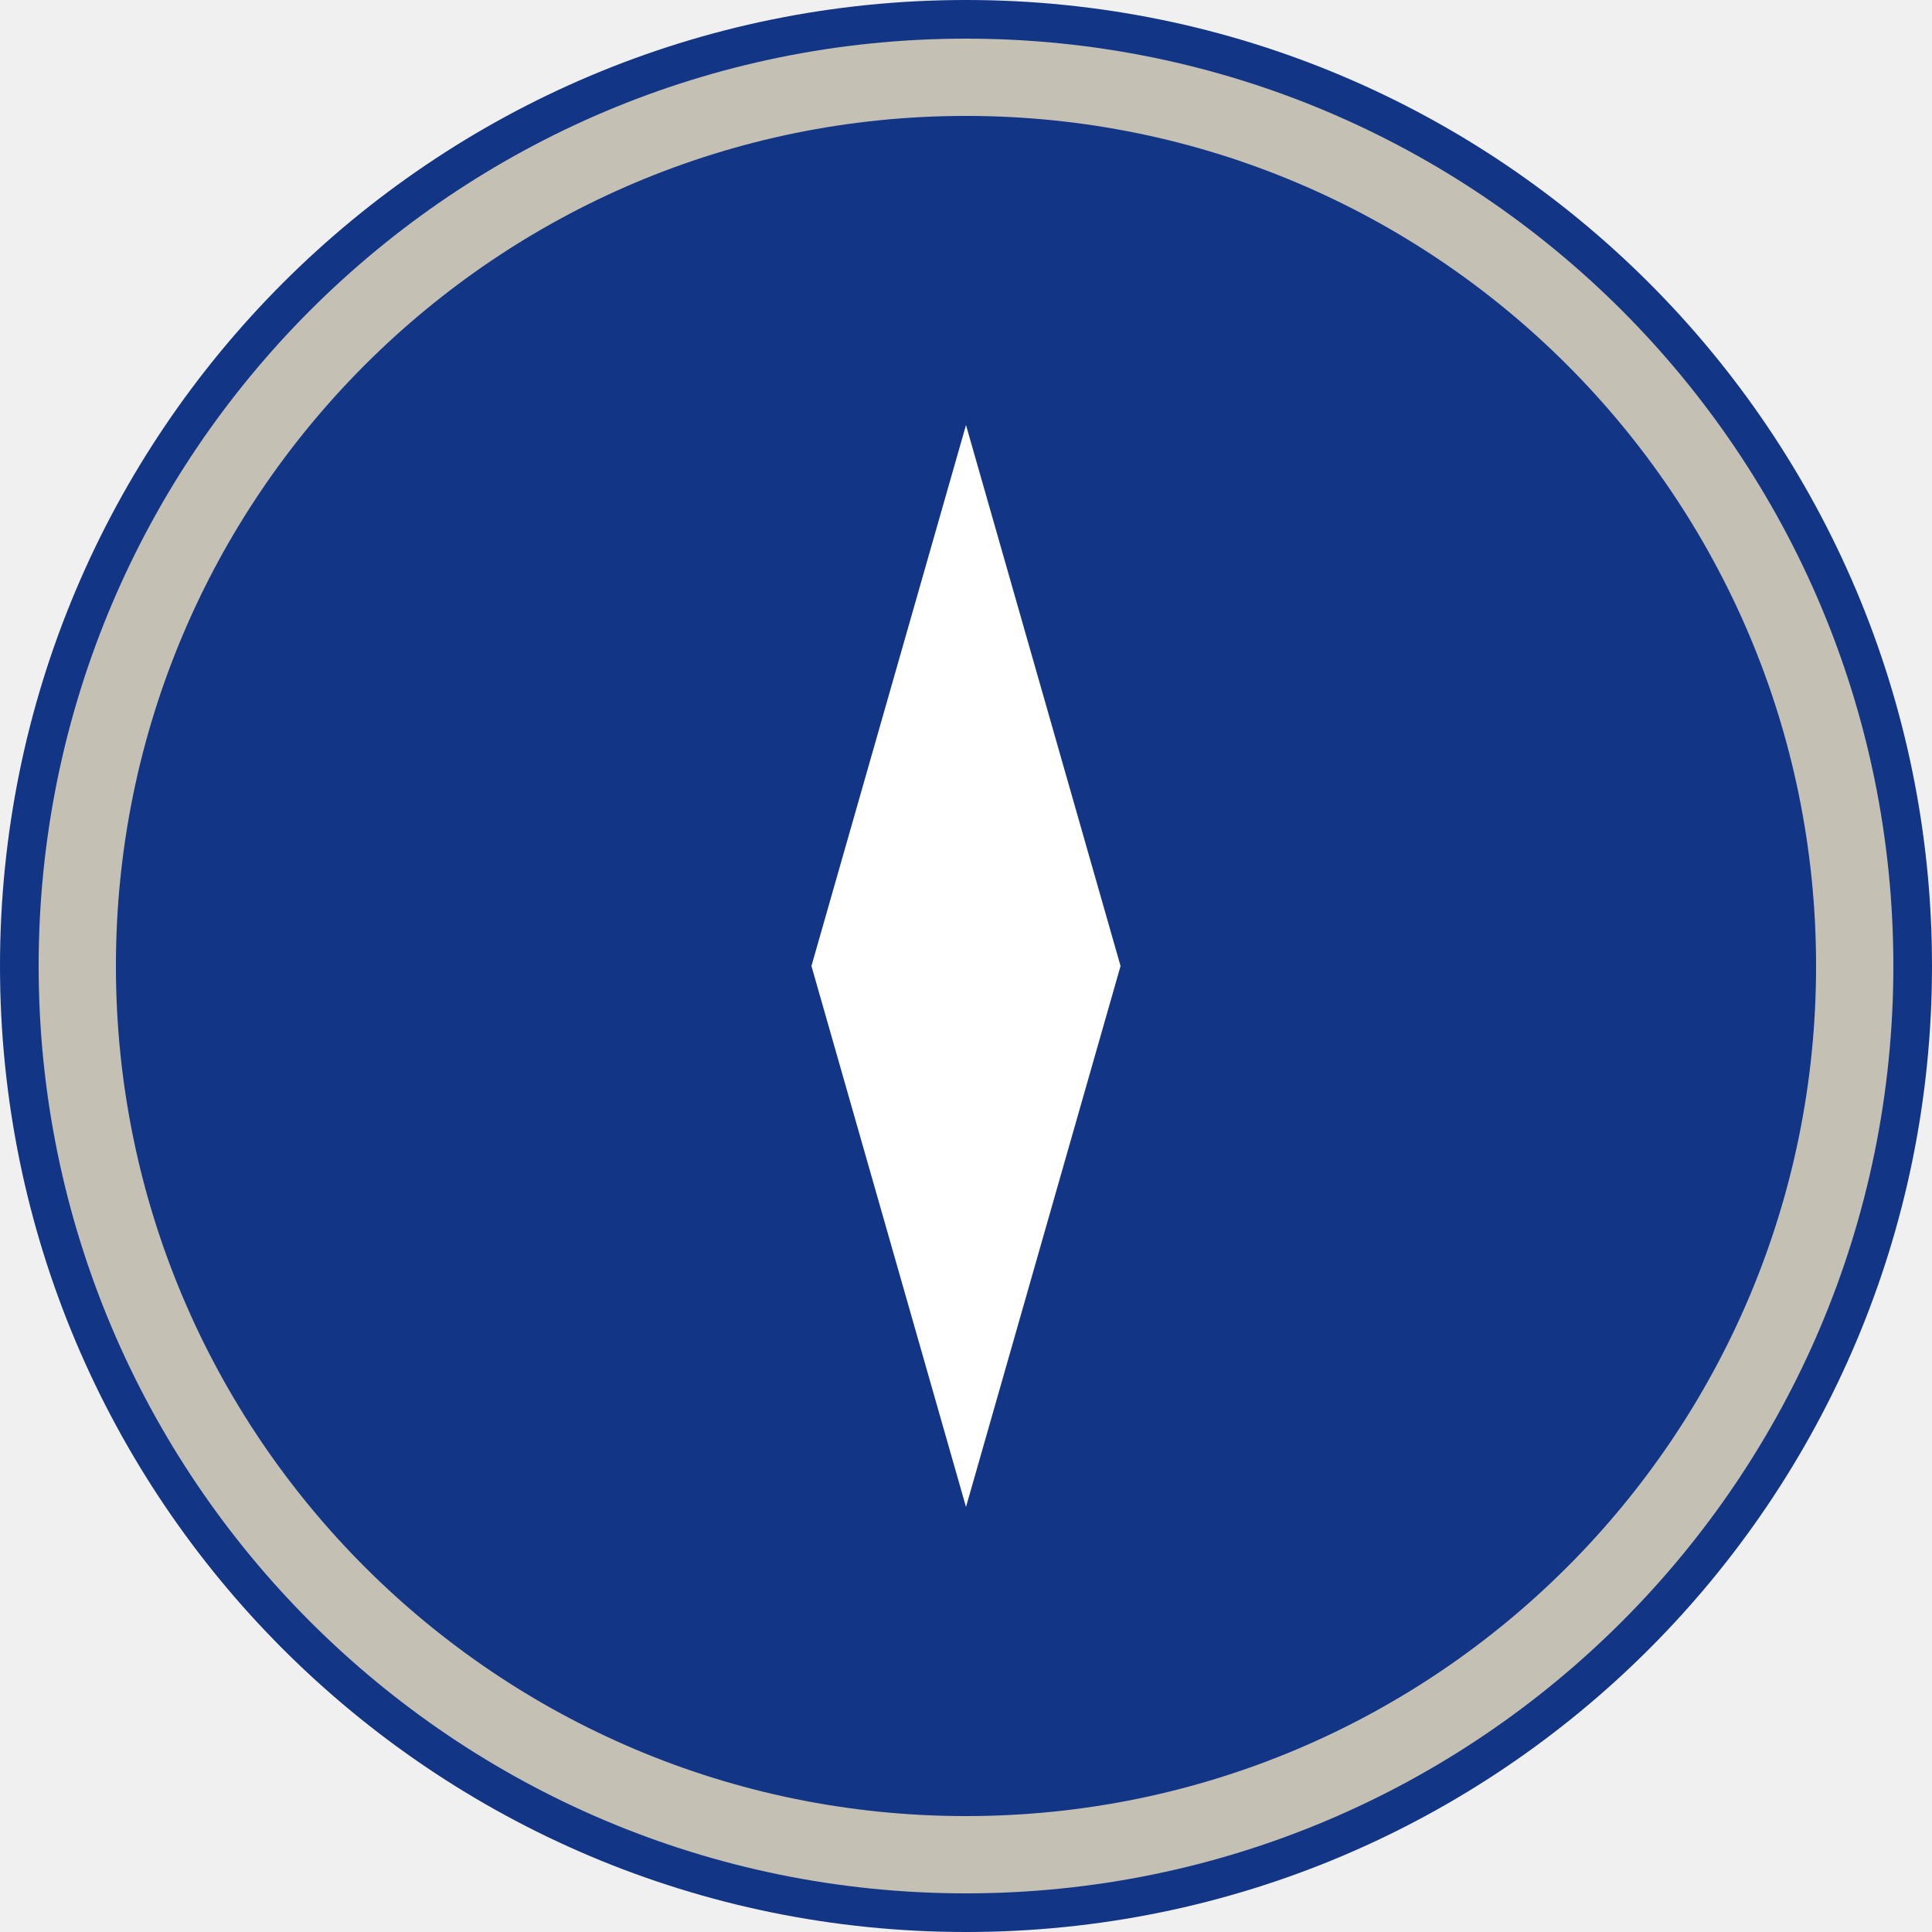
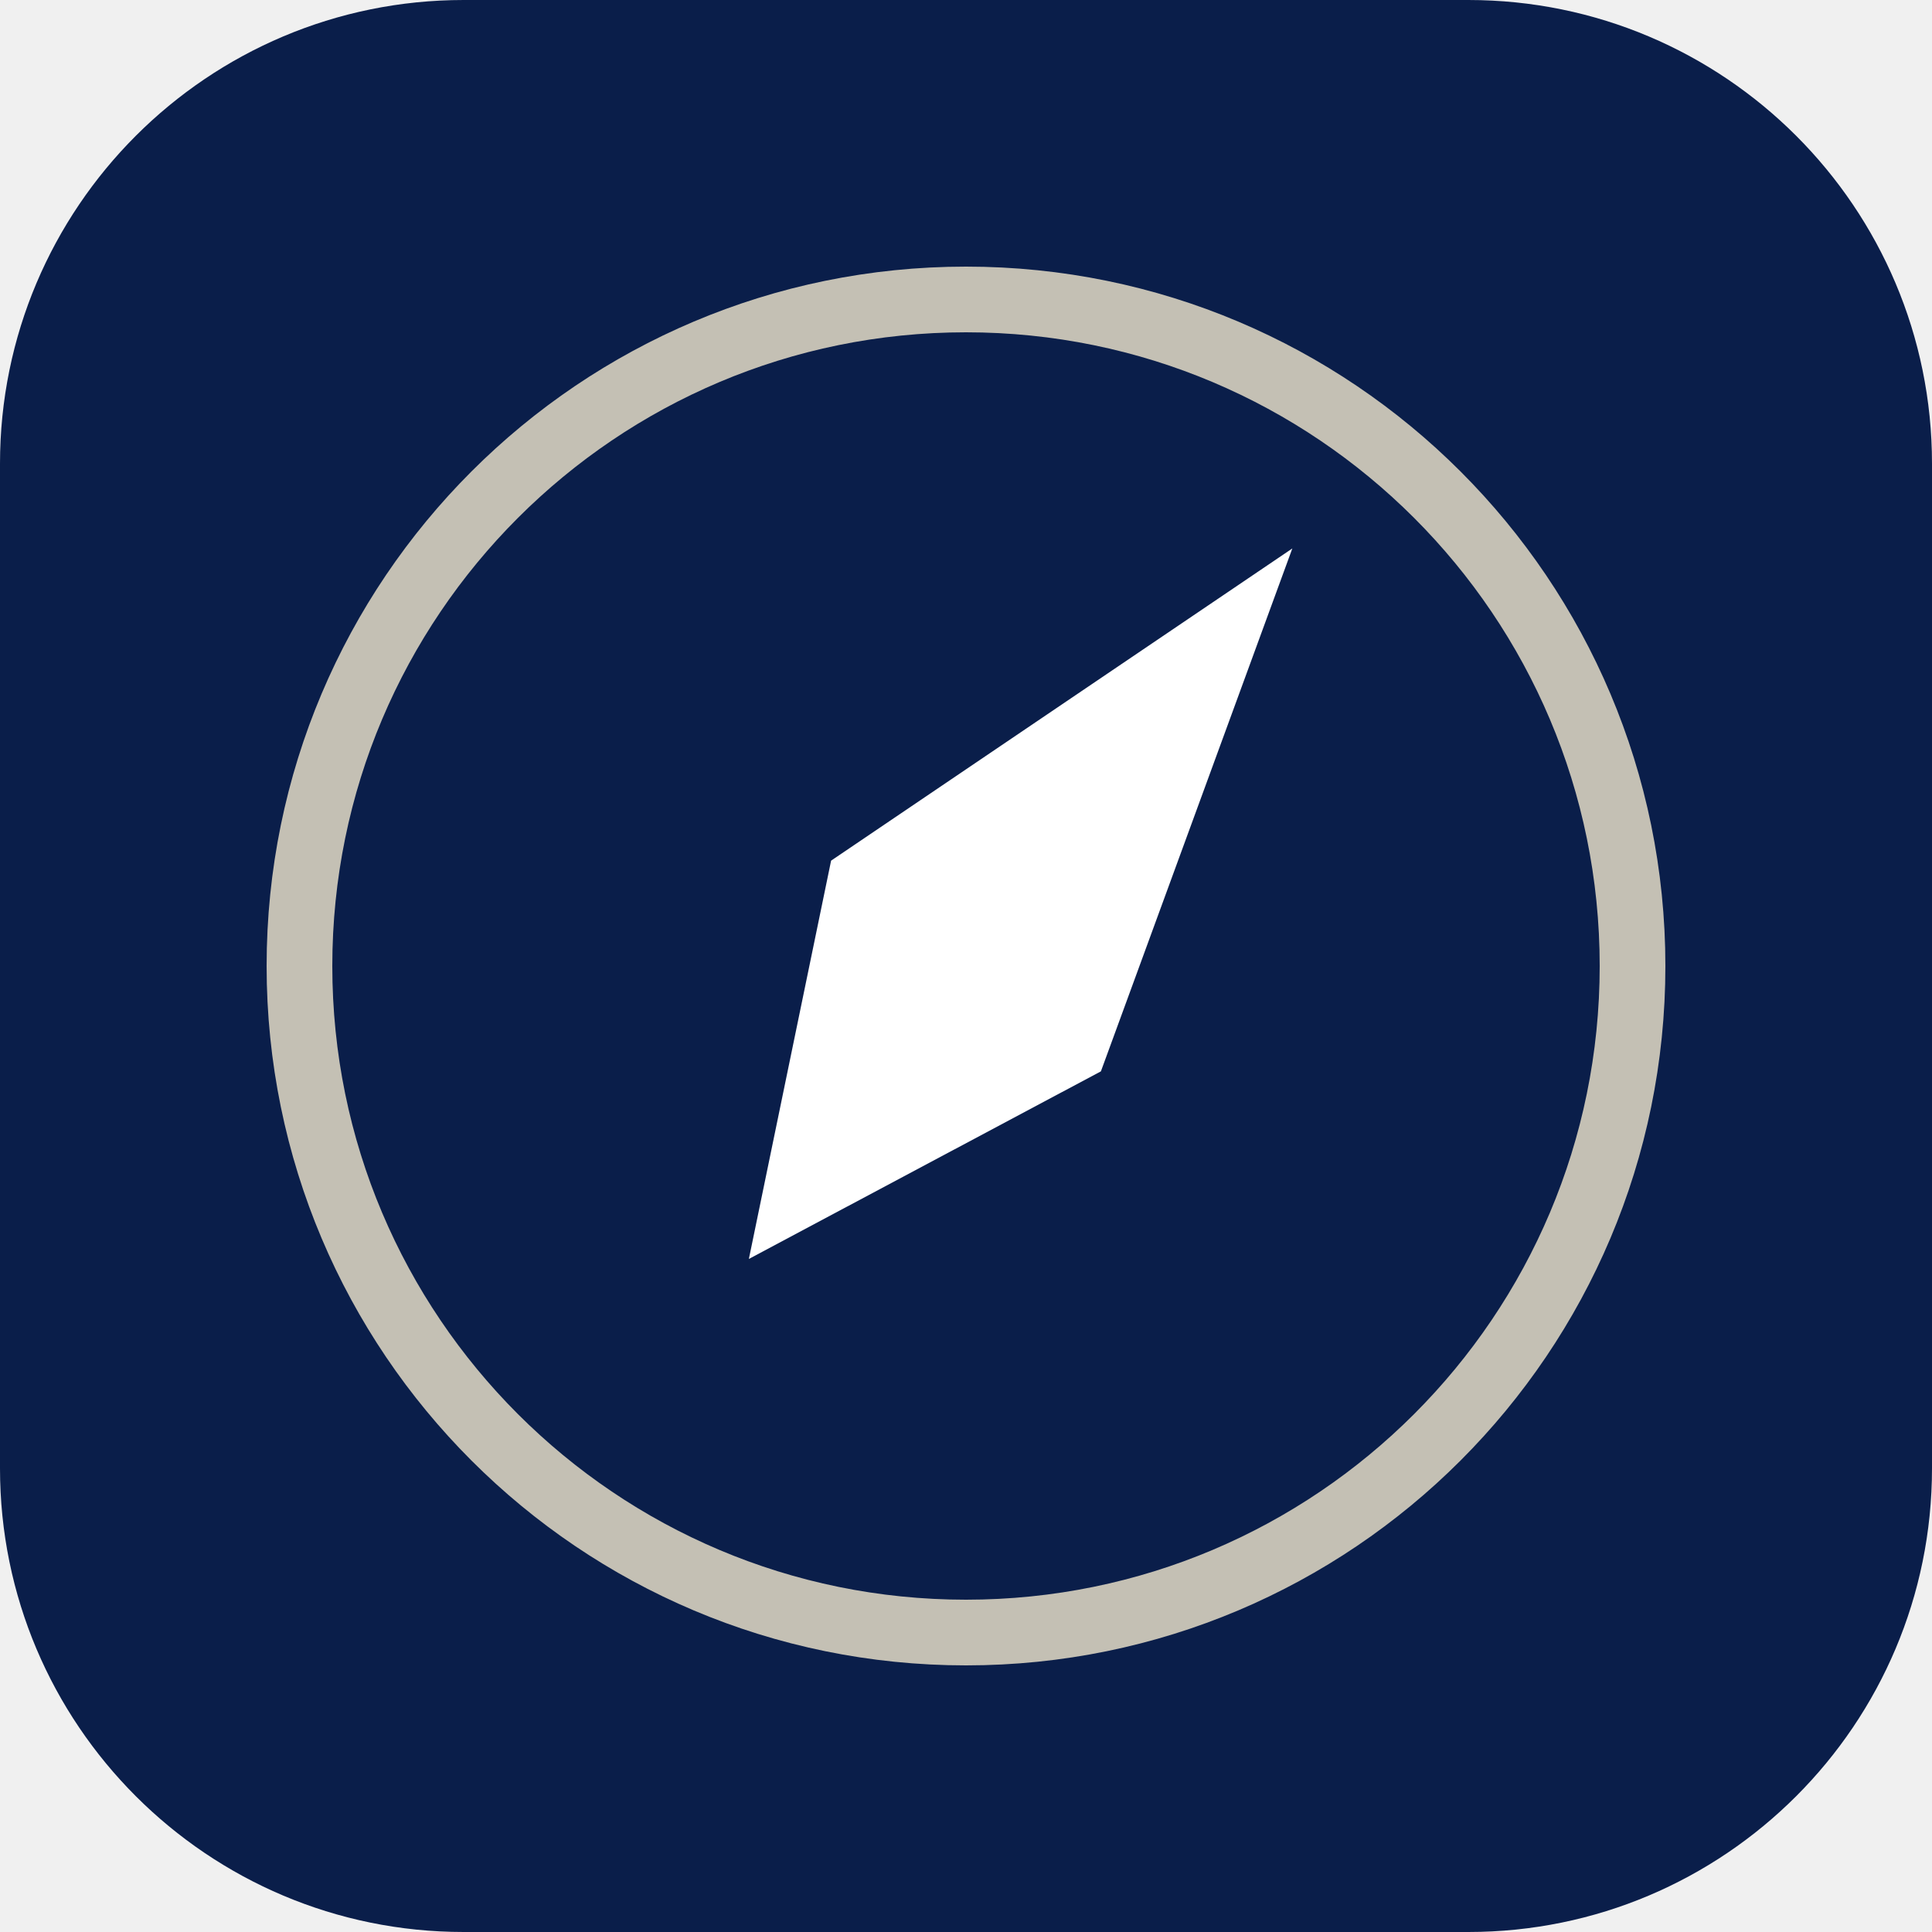
<svg xmlns="http://www.w3.org/2000/svg" viewBox="0 0 100 100">
-   <circle cx="50" cy="50" r="50" fill="#123585" />
-   <circle cx="50" cy="50" r="46" fill="none" stroke="#C4C0B4" stroke-width="4" />
-   <polygon points="50,22 58,50 50,78 42,50" fill="#ffffff" />
+   <rect width="100" height="100" rx="24" fill="#0A1E4A" />
+   <circle cx="50" cy="50" r="34.5" fill="none" stroke="#C4C0B4" stroke-width="3.4" />
+   <g transform="translate(50 50) scale(0.665) translate(-50 -50)">
+     <path d="M75.4 17.5 L60.5 58.2 L33.1 72.8 L39.5 41.8 Z" fill="#ffffff" />
+   </g>
</svg>
